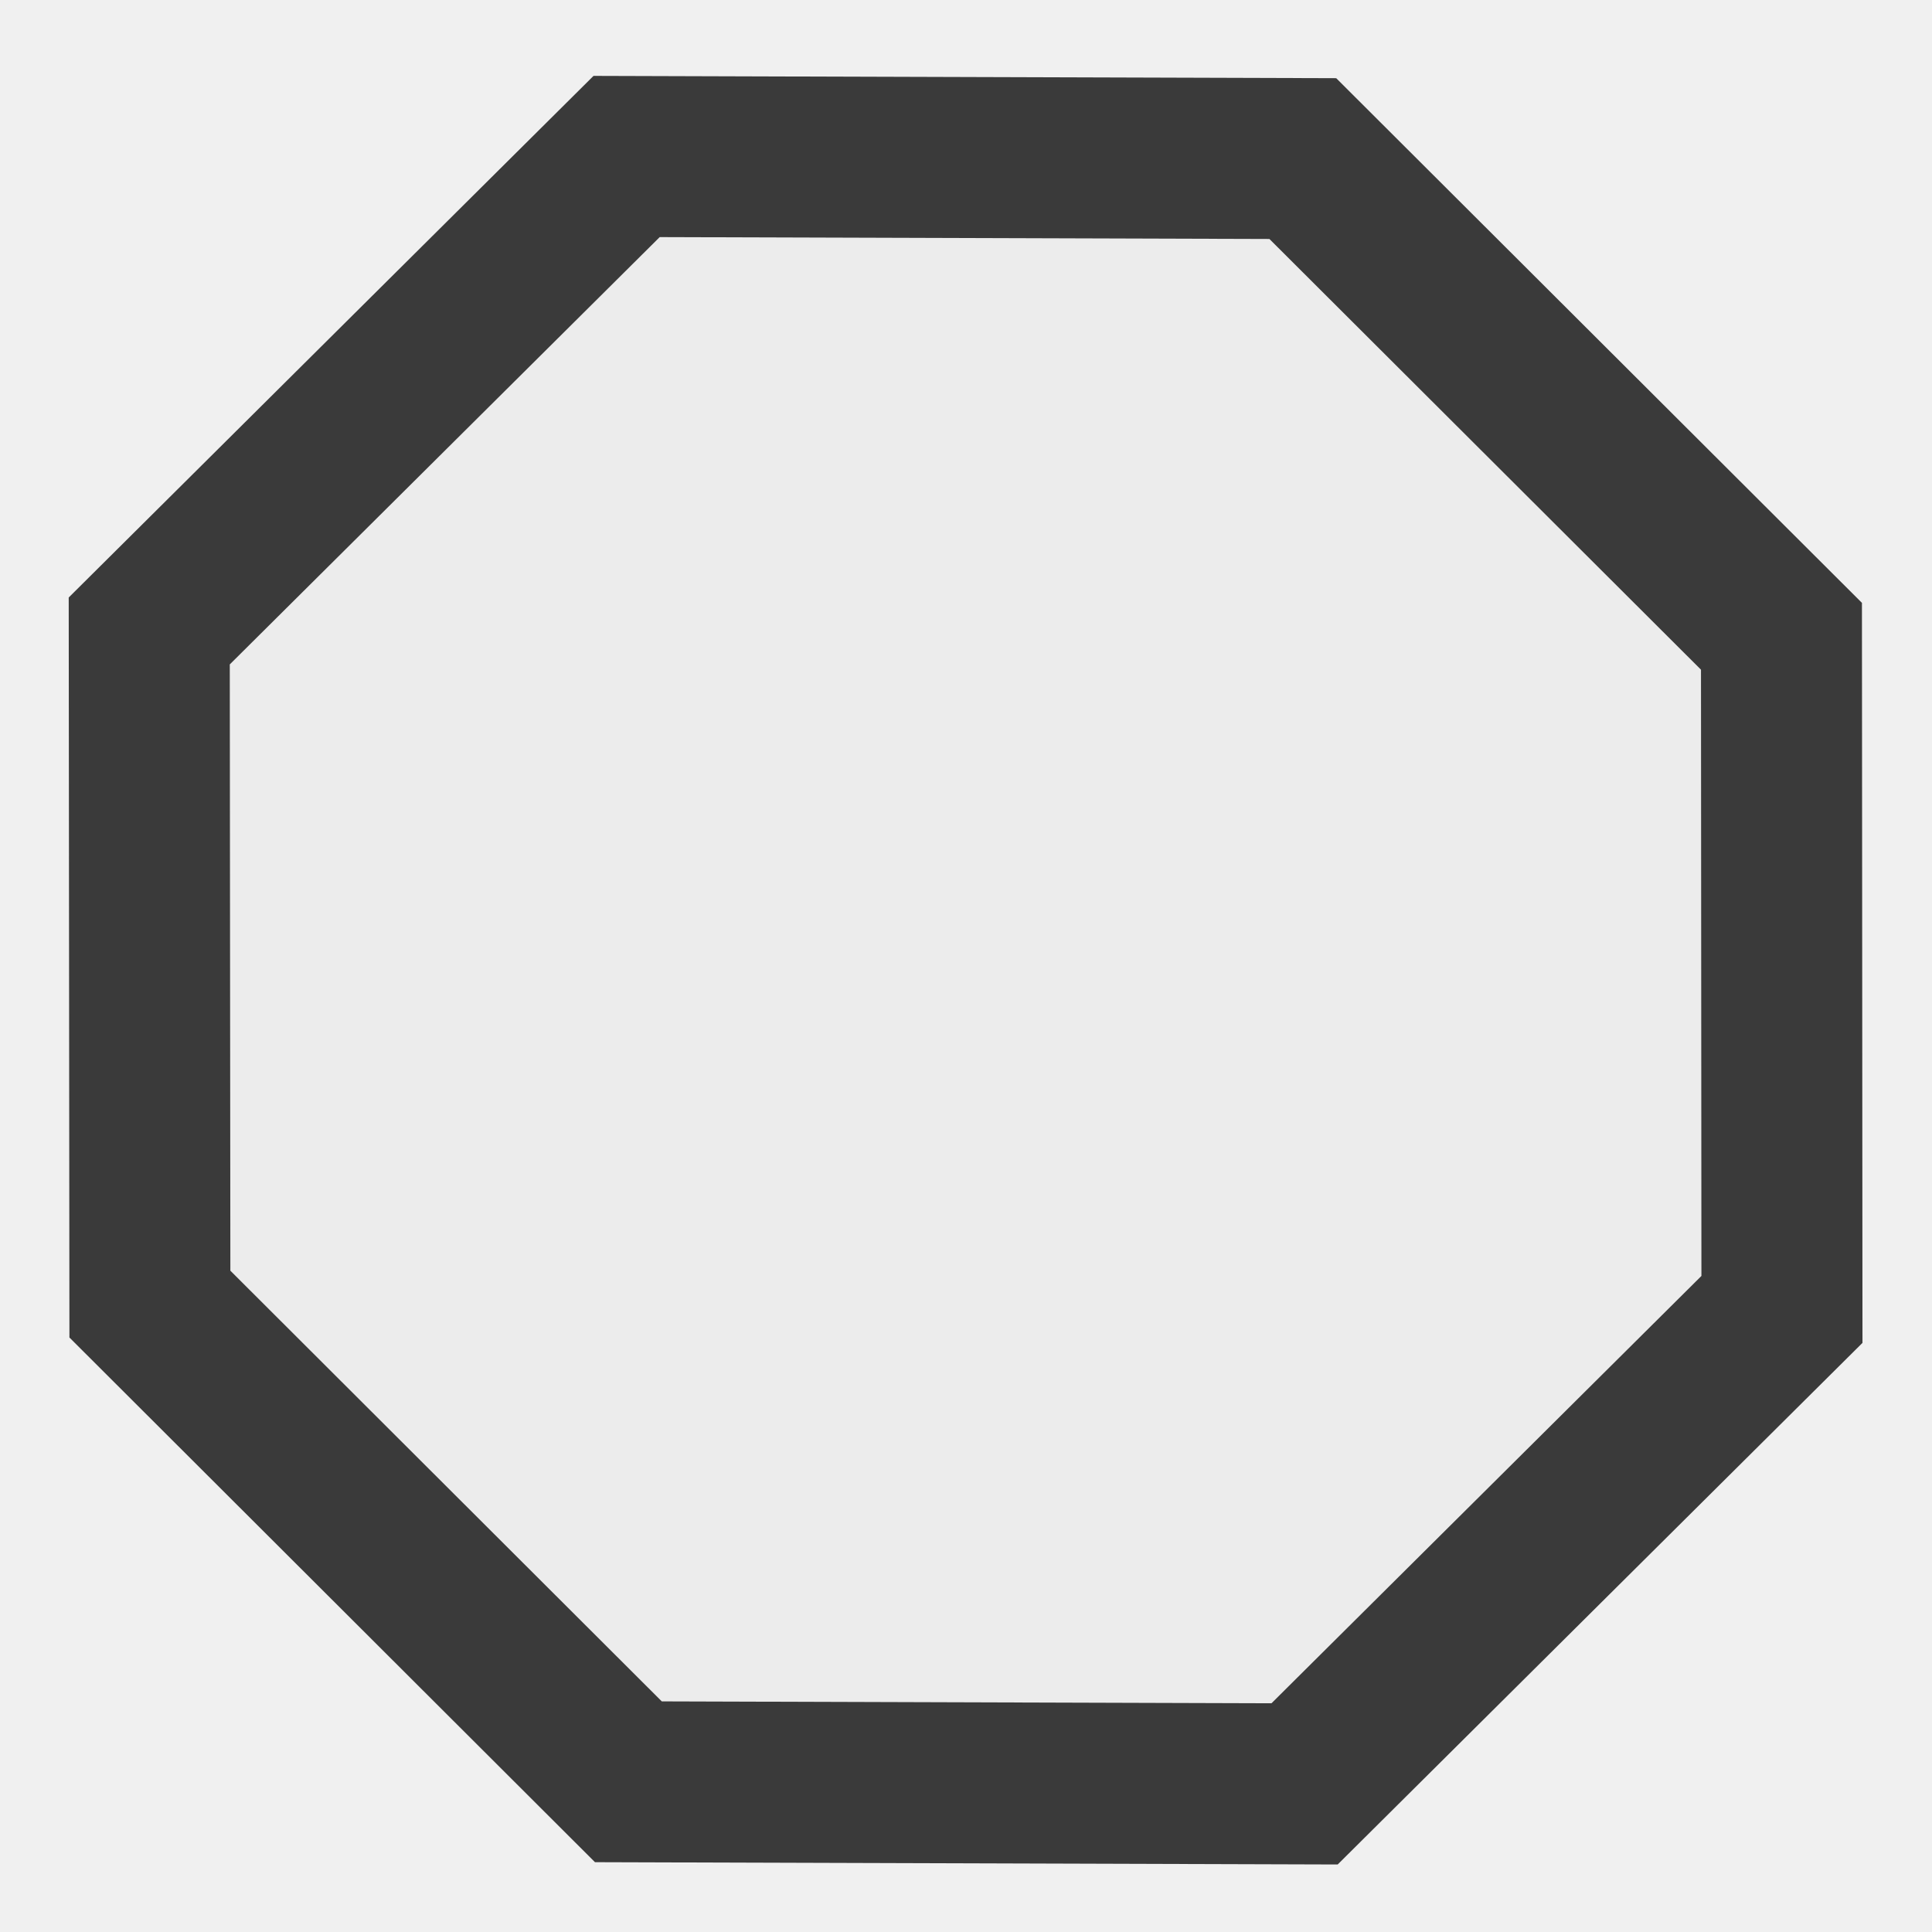
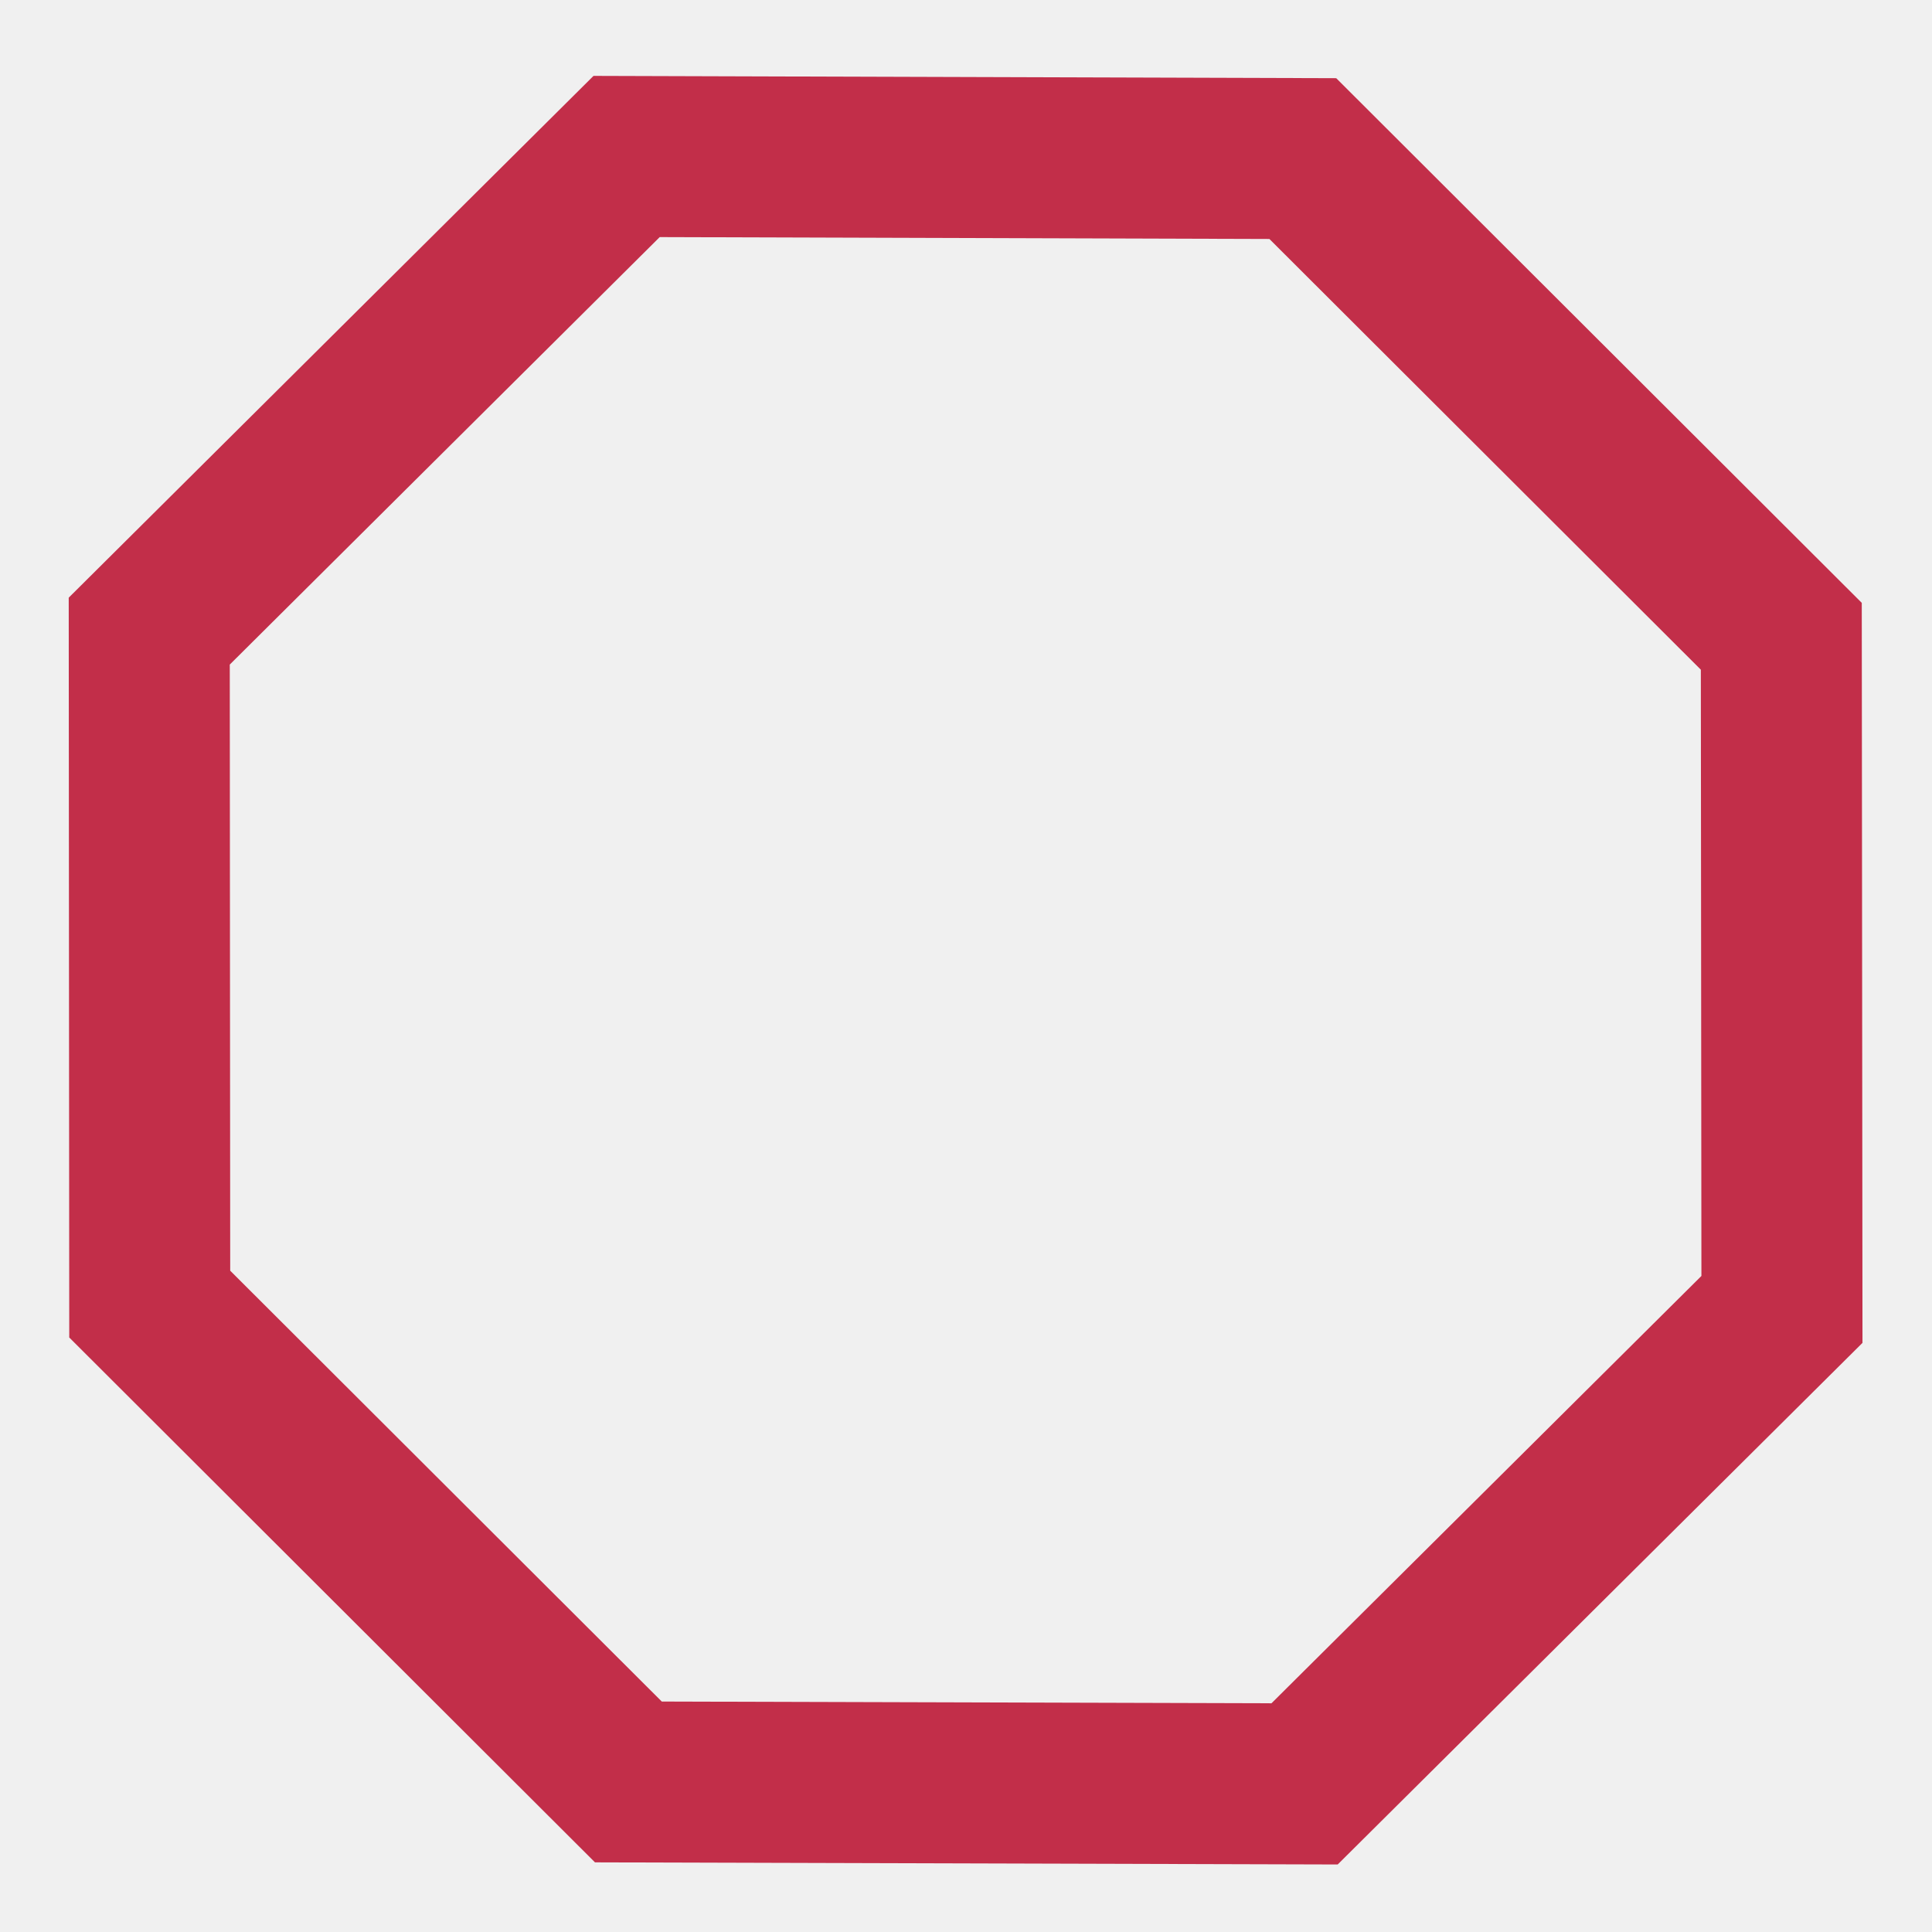
<svg xmlns="http://www.w3.org/2000/svg" width="12" height="12" viewBox="0 0 12 12" fill="none">
-   <g clip-path="url(#clip0_1854_180083)">
-     <path d="M11.065 3.952L11.068 8.133L8.103 11.08L3.903 11.067L0.931 8.1L0.927 3.919L3.892 0.972L8.092 0.985L11.065 3.952Z" fill="#ECECEC" stroke="#3A3A3A" />
+   <g clip-path="url(#clip0_11294_535058)">
+     <path d="M11.064 3.952L11.068 8.133L8.103 11.08L3.903 11.068L0.93 8.1L0.927 3.92L3.892 0.972L8.092 0.985L11.064 3.952Z" stroke="#C22E49" />
  </g>
  <defs>
-     <clipPath id="clip0_1854_180083">
+     <clipPath id="clip0_11294_535058">
      <rect width="12" height="12" fill="white" />
    </clipPath>
  </defs>
</svg>
